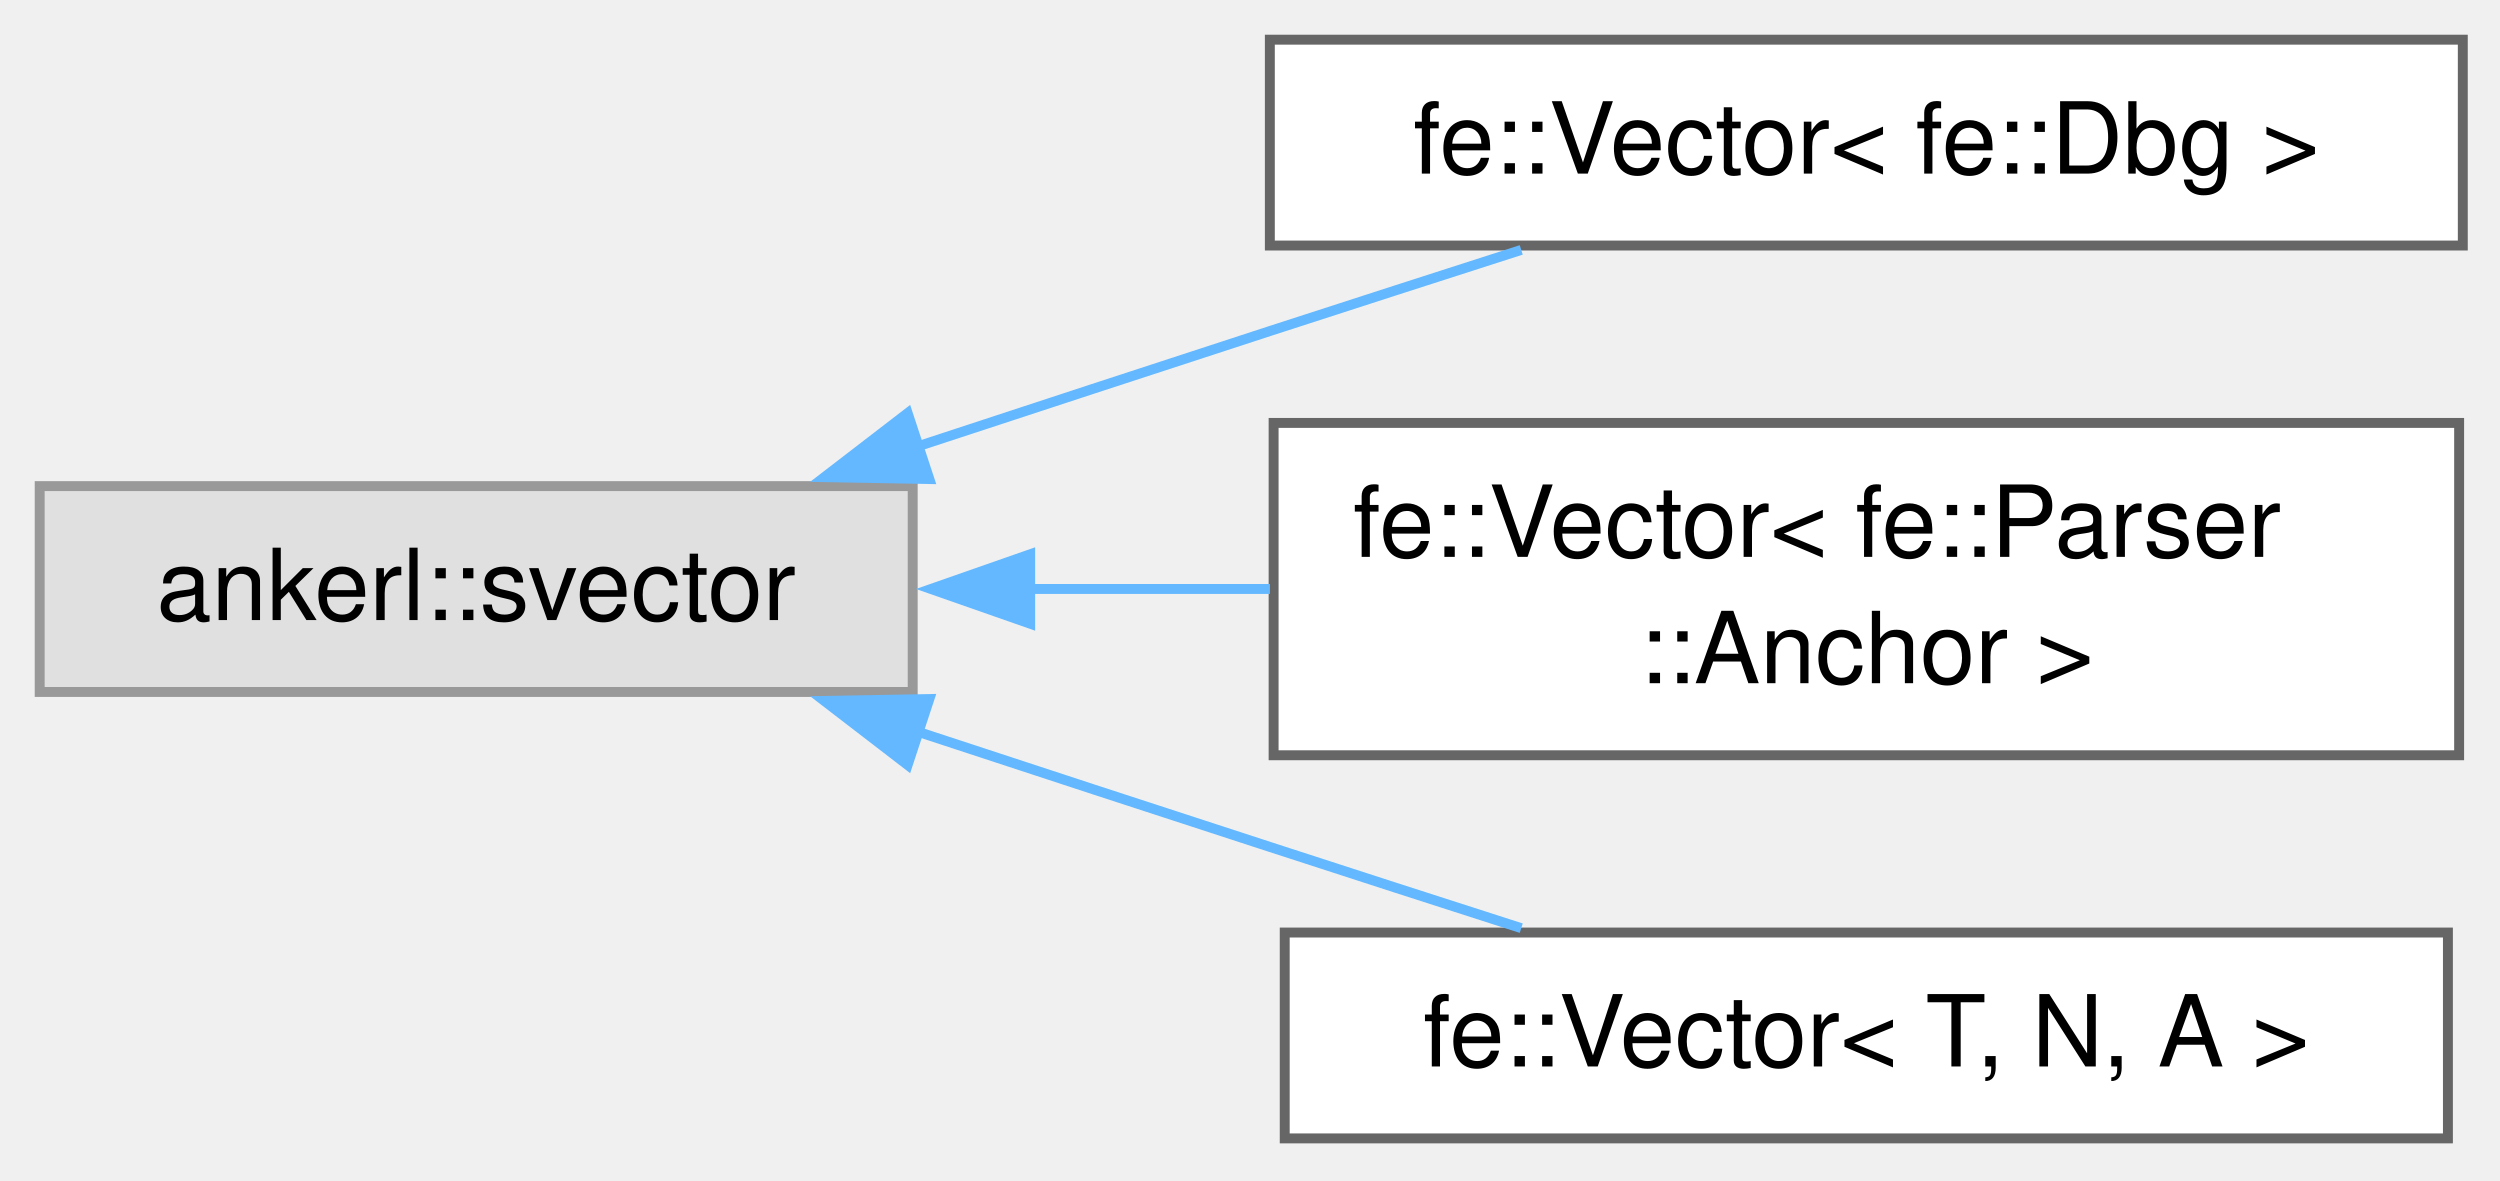
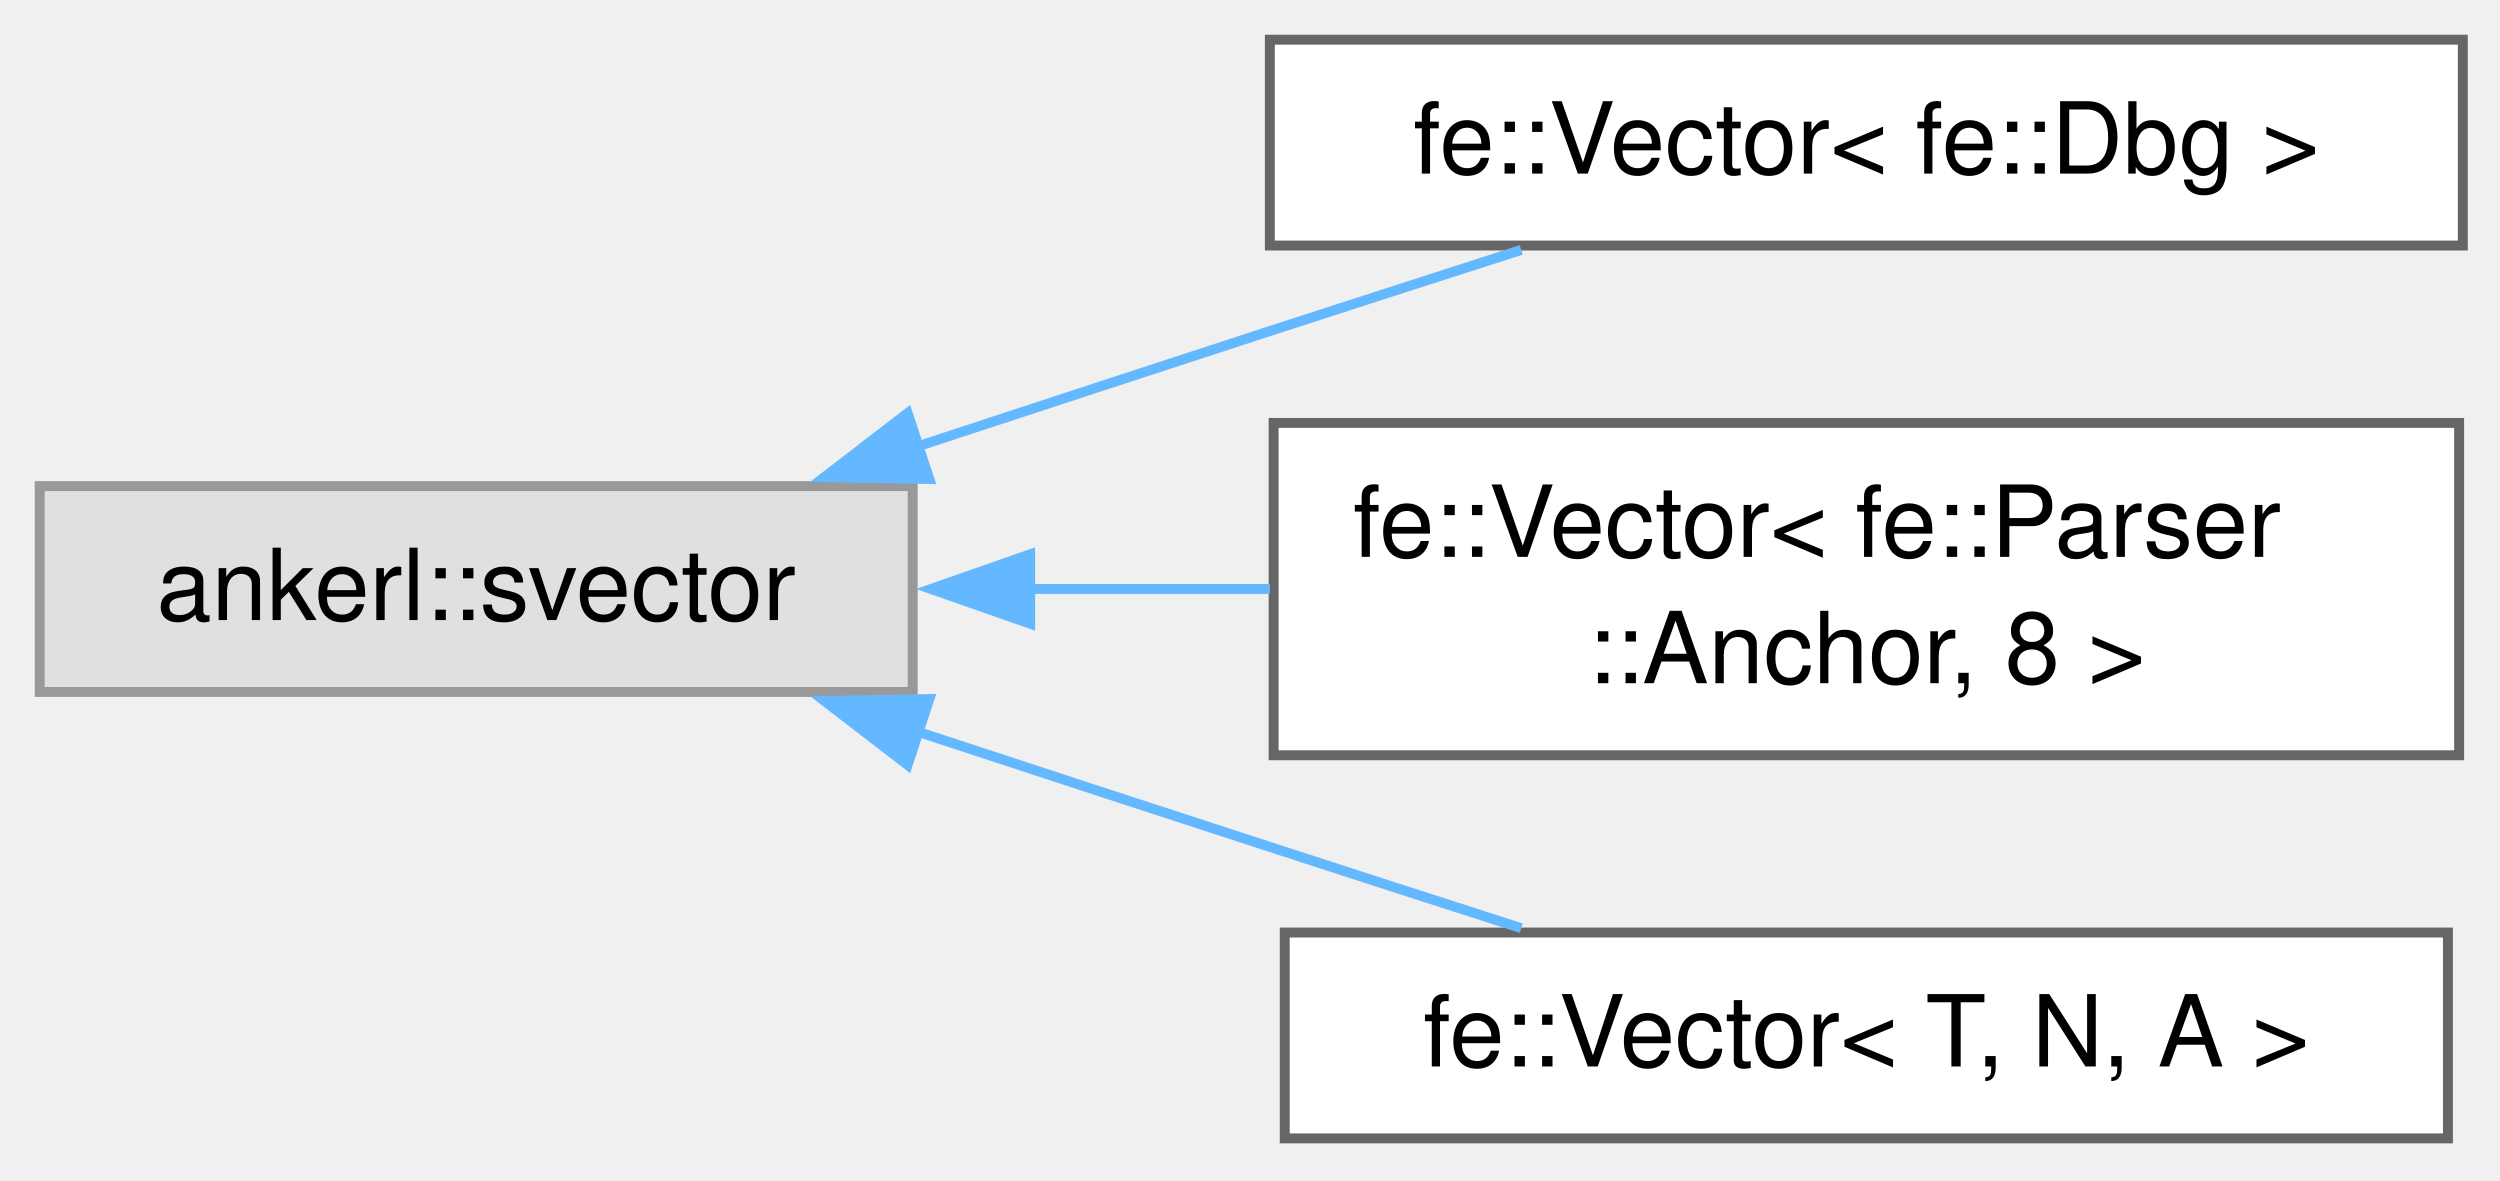
<svg xmlns="http://www.w3.org/2000/svg" xmlns:xlink="http://www.w3.org/1999/xlink" width="252pt" height="119pt" viewBox="0.00 0.00 252.00 119.00">
  <g id="graph0" class="graph" transform="scale(1 1) rotate(0) translate(4 114.75)">
    <g id="Node000000" class="node">
      <g id="a_Node000000">
        <a xlink:title=" ">
          <polygon fill="#e0e0e0" stroke="#999999" points="88,-65.75 0,-65.75 0,-45 88,-45 88,-65.75" />
          <text xml:space="preserve" text-anchor="middle" x="44" y="-52.25" font-family="Helvetica,sans-Serif" font-size="10.00">ankerl::svector</text>
        </a>
      </g>
    </g>
    <g id="Node000001" class="node">
      <g id="a_Node000001">
        <a xlink:href="classfe_1_1Vector.html" target="_top" xlink:title=" ">
          <polygon fill="white" stroke="#666666" points="244.25,-110.75 124,-110.75 124,-90 244.25,-90 244.25,-110.75" />
          <text xml:space="preserve" text-anchor="middle" x="184.12" y="-97.25" font-family="Helvetica,sans-Serif" font-size="10.00">fe::Vector&lt; fe::Dbg &gt;</text>
        </a>
      </g>
    </g>
    <g id="edge1_Node000000_Node000001" class="edge">
      <g id="a_edge1_Node000000_Node000001">
        <a xlink:title=" ">
          <path fill="none" stroke="#63b8ff" d="M88.4,-69.72C99.96,-73.52 112.45,-77.62 124,-81.38 132.2,-84.04 141.05,-86.9 149.34,-89.56" />
          <polygon fill="#63b8ff" stroke="#63b8ff" points="89.68,-66.46 79.09,-66.65 87.49,-73.11 89.68,-66.46" />
        </a>
      </g>
    </g>
    <g id="Node000002" class="node">
      <g id="a_Node000002">
        <a xlink:href="classfe_1_1Vector.html" target="_top" xlink:title=" ">
          <polygon fill="white" stroke="#666666" points="243.88,-72.12 124.38,-72.12 124.38,-38.62 243.88,-38.62 243.88,-72.12" />
          <text xml:space="preserve" text-anchor="start" x="132.38" y="-58.62" font-family="Helvetica,sans-Serif" font-size="10.00">fe::Vector&lt; fe::Parser</text>
-           <text xml:space="preserve" text-anchor="middle" x="184.12" y="-45.88" font-family="Helvetica,sans-Serif" font-size="10.00">::Anchor &gt;</text>
+           <text xml:space="preserve" text-anchor="middle" x="184.12" y="-45.88" font-family="Helvetica,sans-Serif" font-size="10.00">::Anchor, 8 &gt;</text>
        </a>
      </g>
    </g>
    <g id="edge2_Node000000_Node000002" class="edge">
      <g id="a_edge2_Node000000_Node000002">
        <a xlink:title=" ">
          <path fill="none" stroke="#63b8ff" d="M99.76,-55.38C107.72,-55.38 115.96,-55.38 124.01,-55.38" />
          <polygon fill="#63b8ff" stroke="#63b8ff" points="99.84,-51.88 89.84,-55.38 99.84,-58.88 99.84,-51.88" />
        </a>
      </g>
    </g>
    <g id="Node000003" class="node">
      <g id="a_Node000003">
        <a xlink:href="classfe_1_1Vector.html" target="_top" xlink:title="This is a thin wrapper for ankerl::svector&lt;T, N, A&gt; which is a drop-in replacement for std::vector&lt;T,...">
          <polygon fill="white" stroke="#666666" points="242.75,-20.75 125.5,-20.75 125.5,0 242.75,0 242.75,-20.75" />
          <text xml:space="preserve" text-anchor="middle" x="184.12" y="-7.25" font-family="Helvetica,sans-Serif" font-size="10.00">fe::Vector&lt; T, N, A &gt;</text>
        </a>
      </g>
    </g>
    <g id="edge3_Node000000_Node000003" class="edge">
      <g id="a_edge3_Node000000_Node000003">
        <a xlink:title=" ">
          <path fill="none" stroke="#63b8ff" d="M88.4,-41.03C99.96,-37.23 112.45,-33.13 124,-29.38 132.2,-26.71 141.05,-23.85 149.34,-21.19" />
          <polygon fill="#63b8ff" stroke="#63b8ff" points="87.49,-37.64 79.09,-44.1 89.68,-44.29 87.49,-37.64" />
        </a>
      </g>
    </g>
  </g>
</svg>
